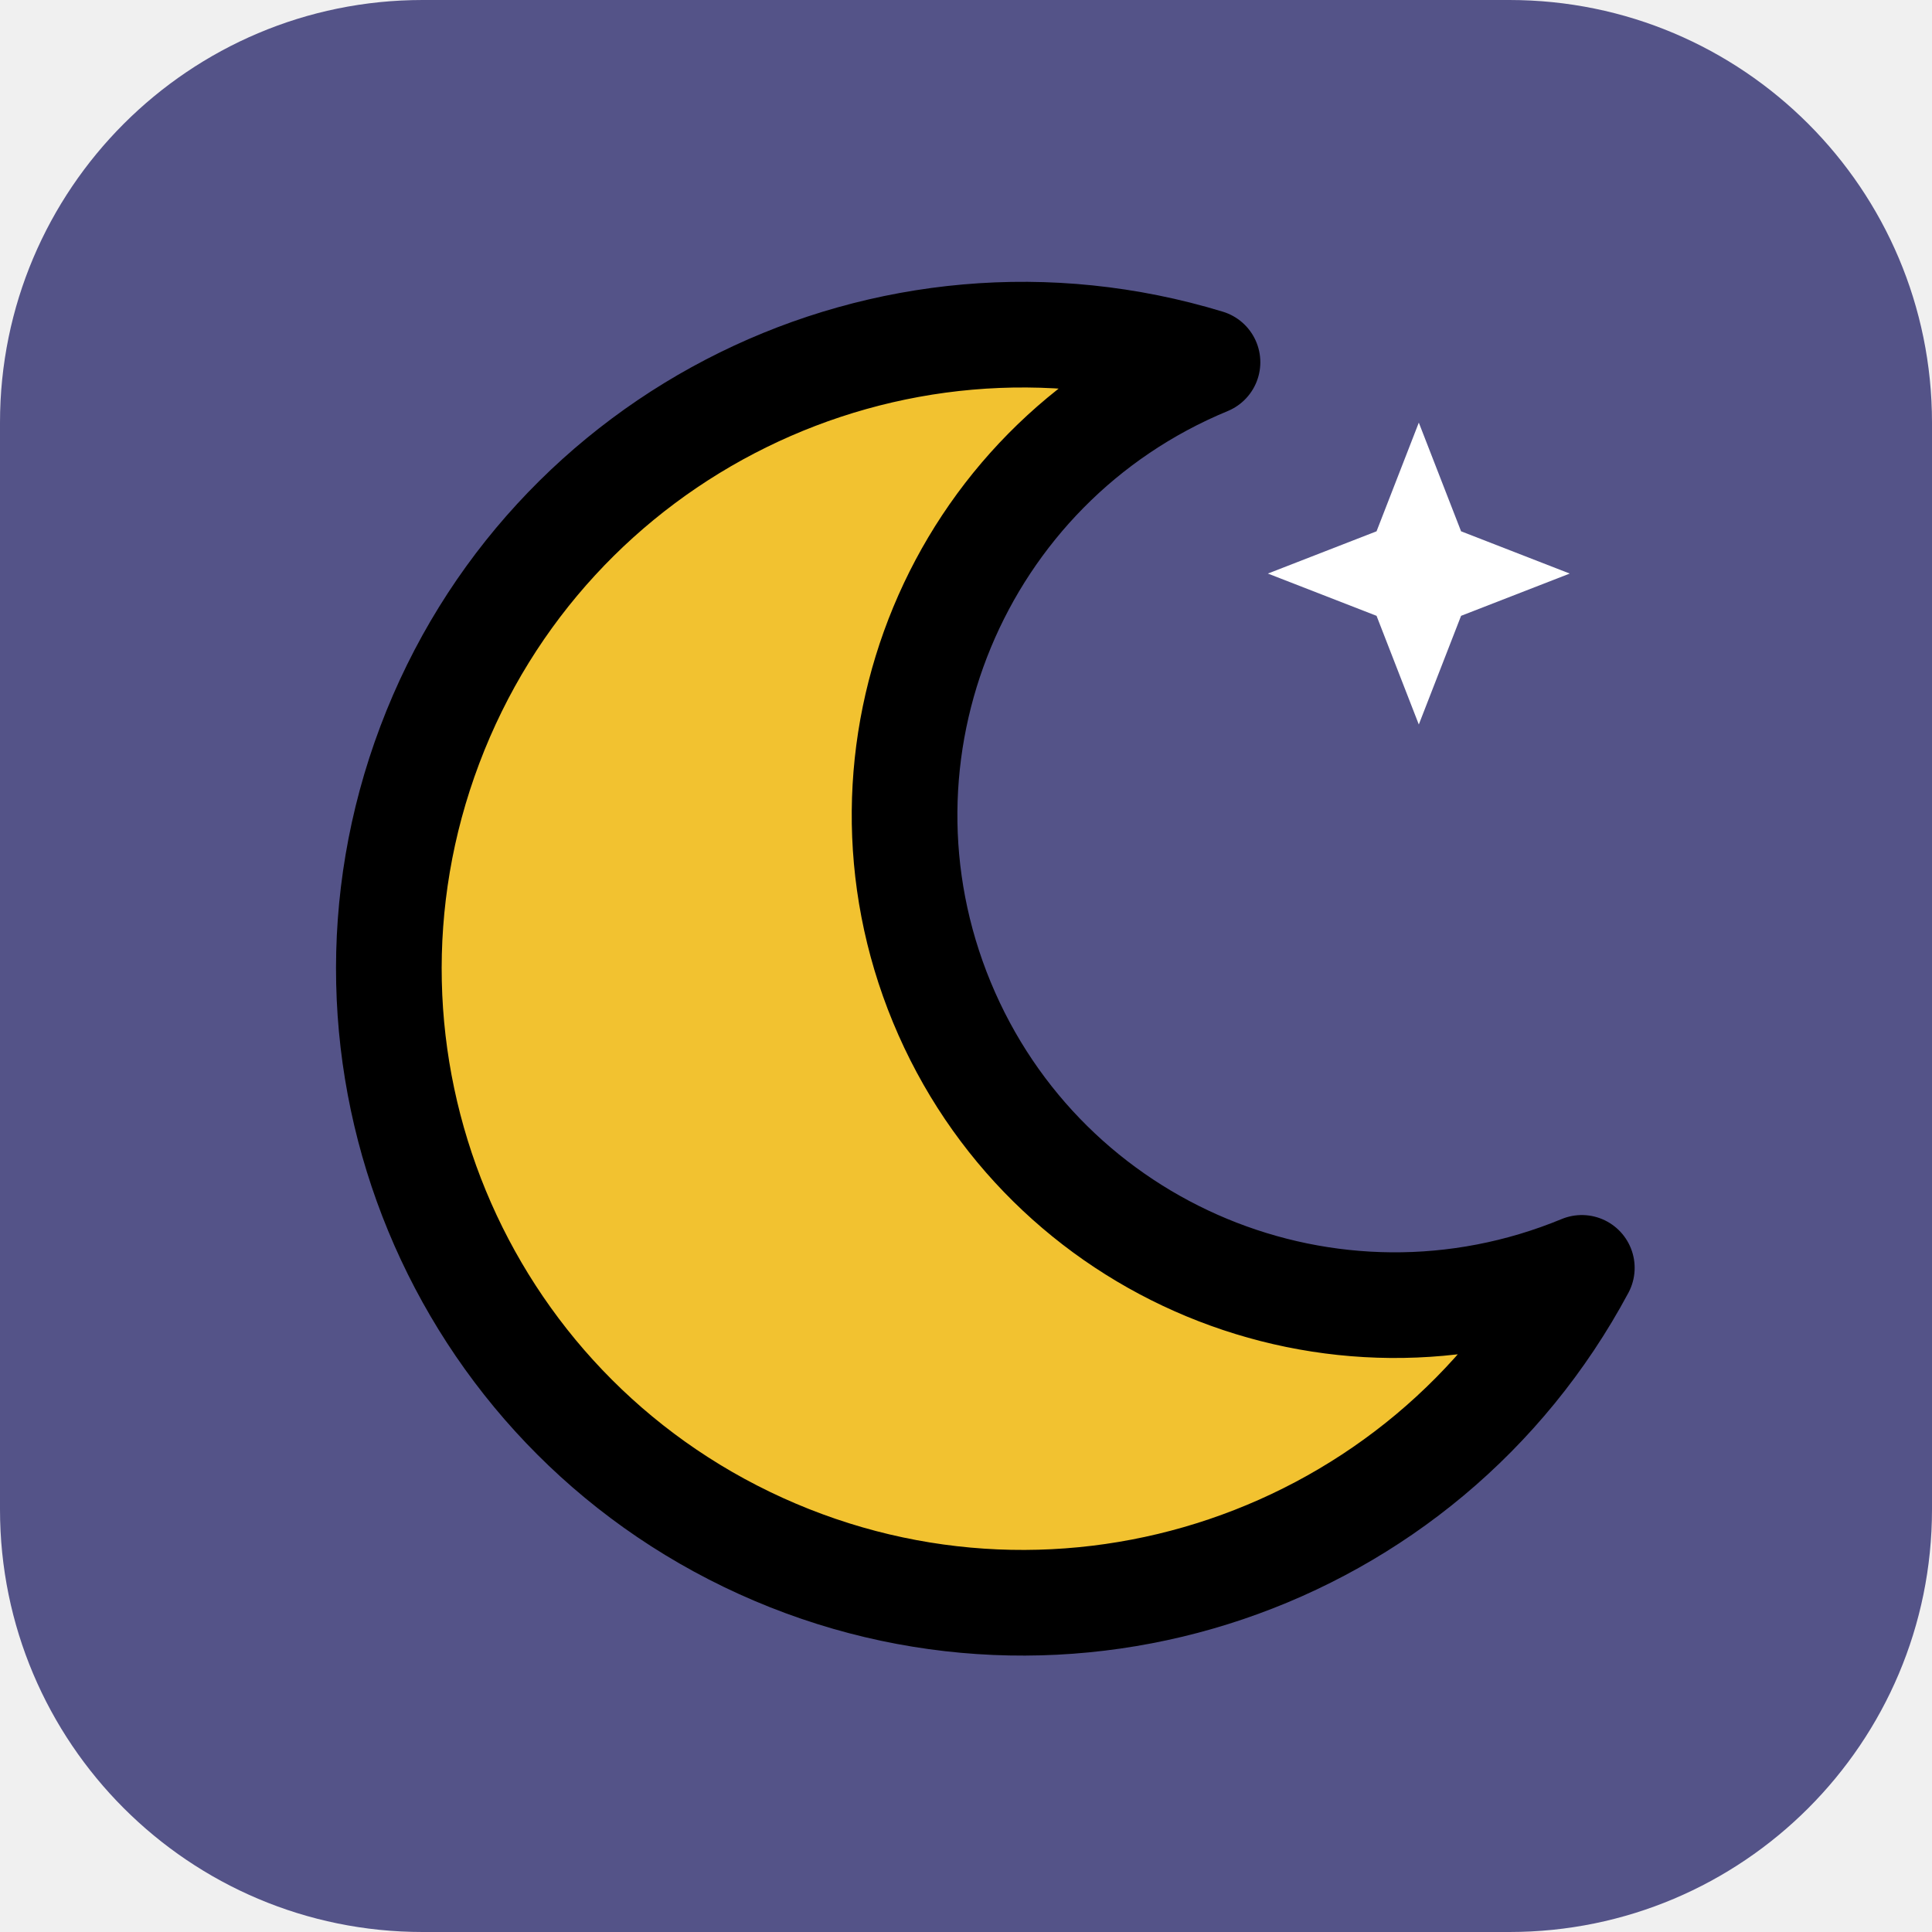
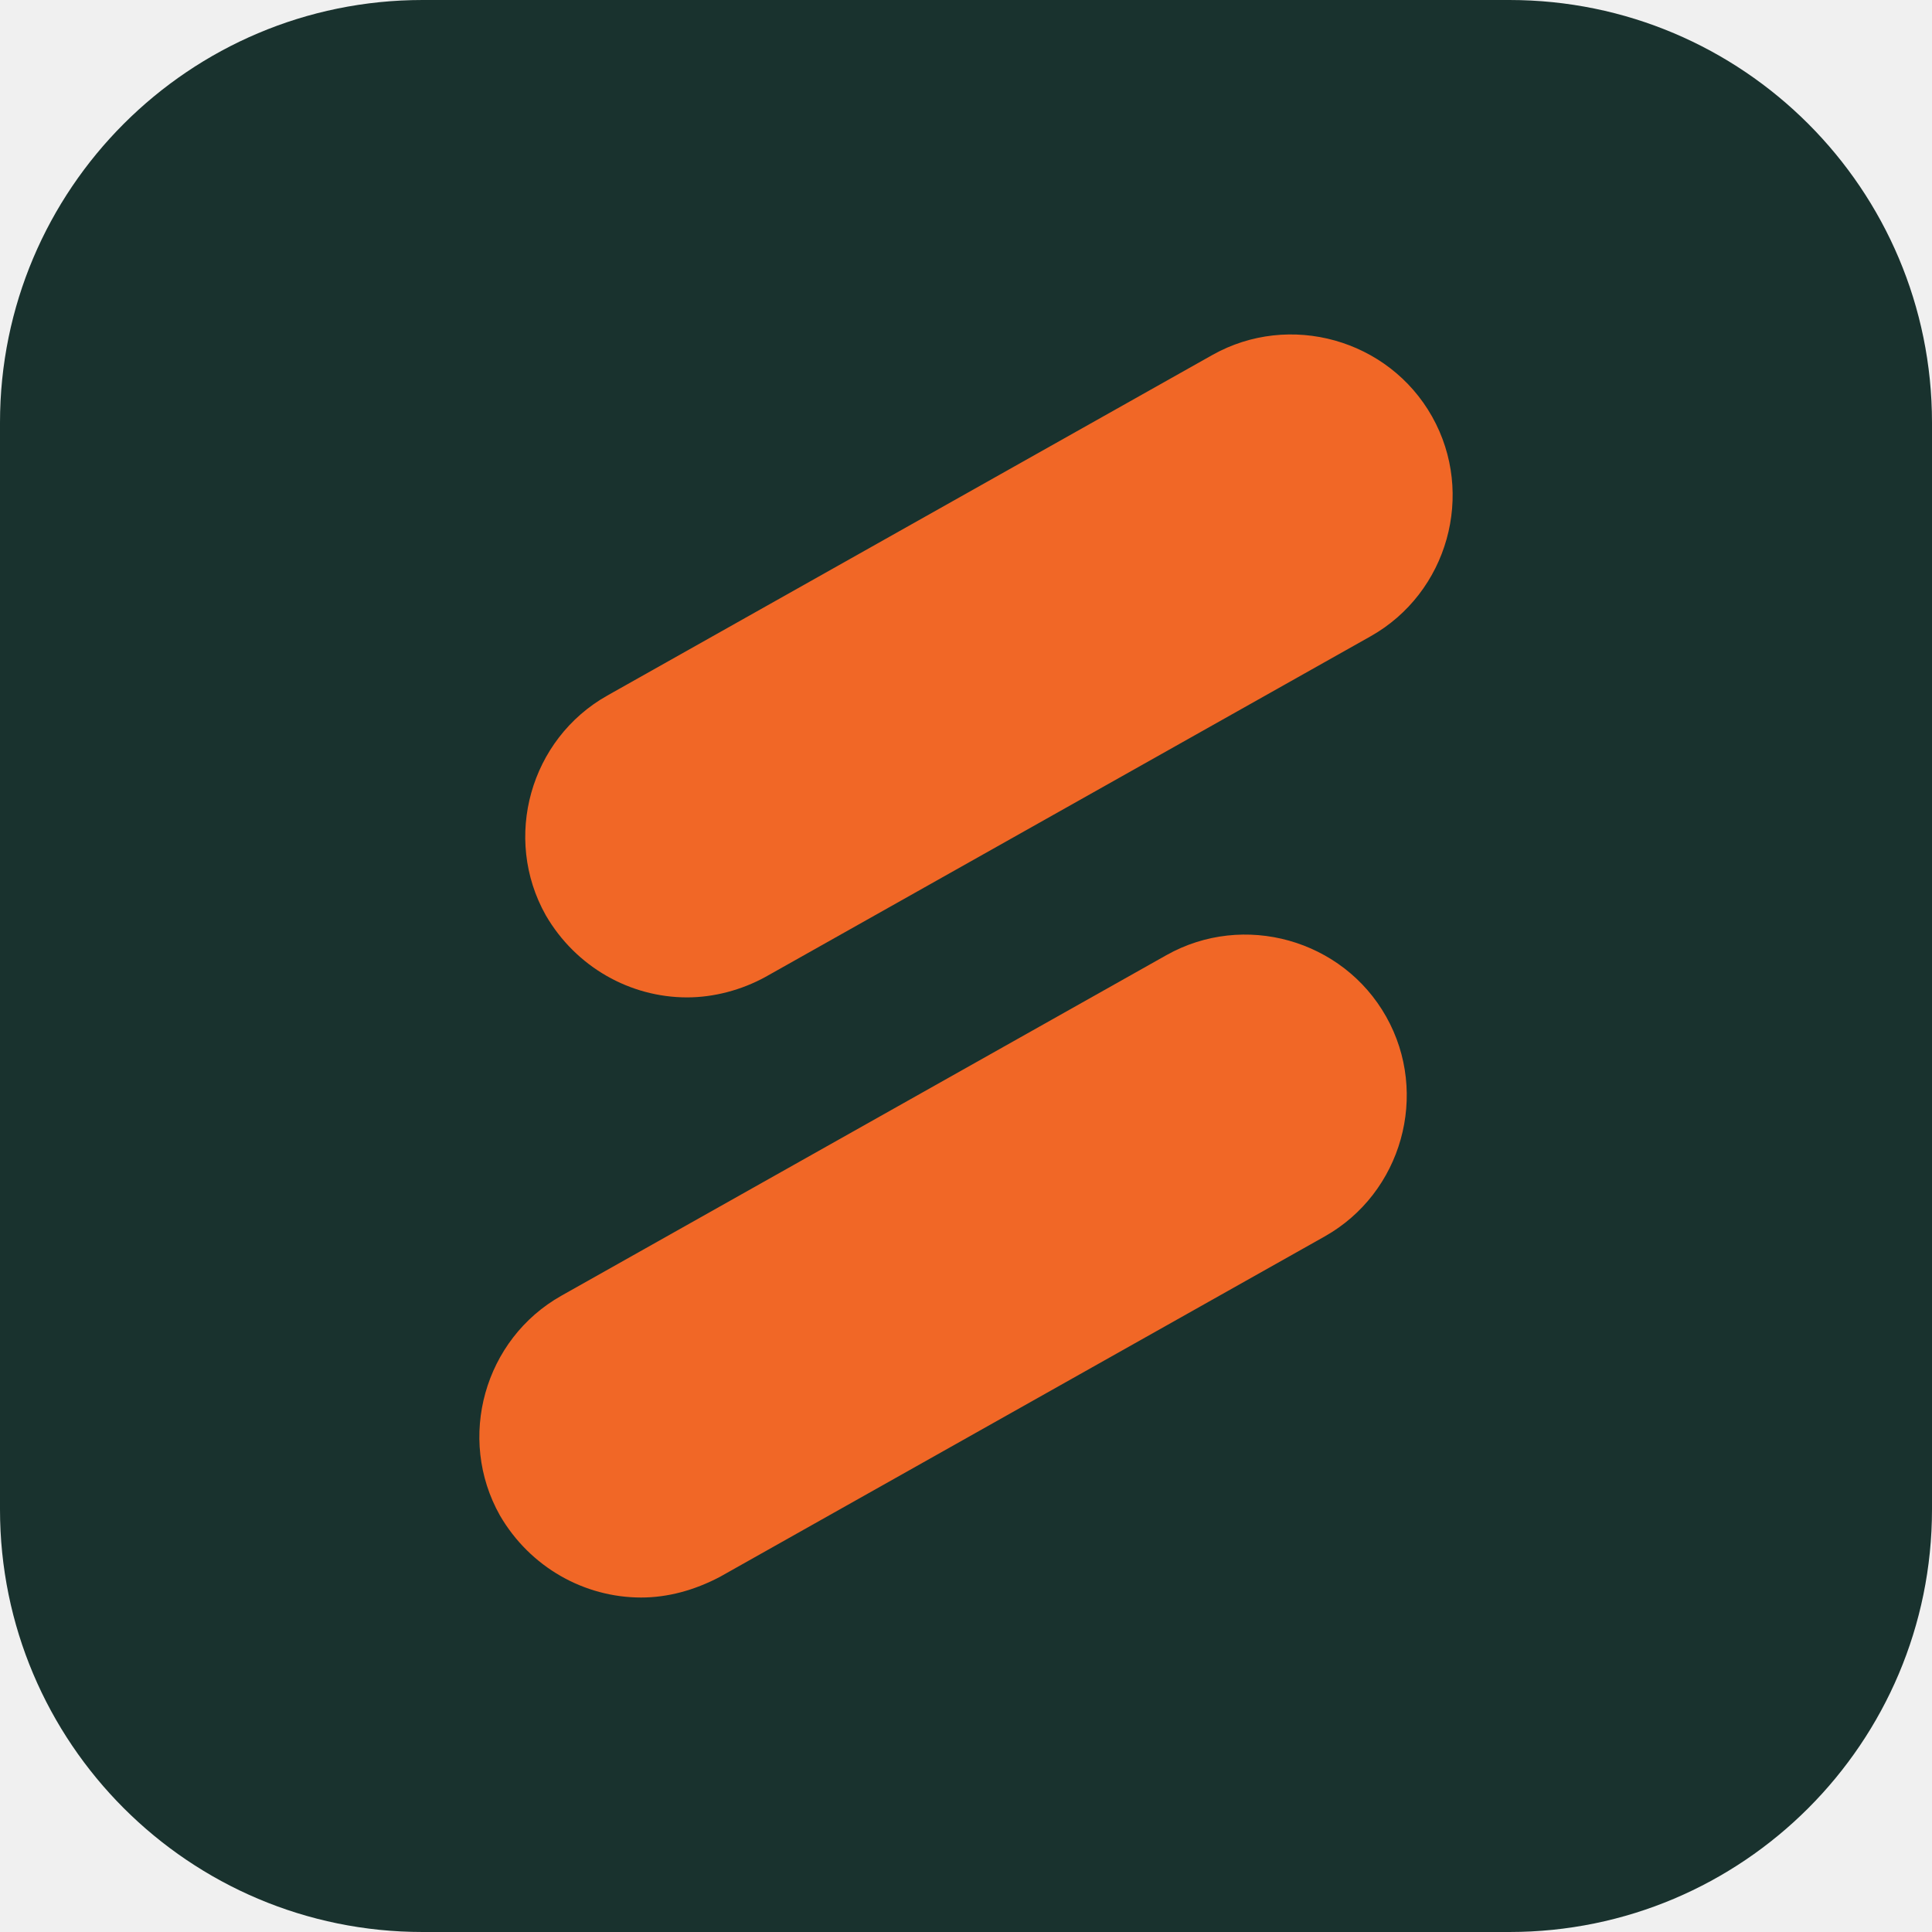
<svg xmlns="http://www.w3.org/2000/svg" viewBox="0 0 64 64">
-   <rect width="64" height="64" rx="14" fill="#545388" />
-   <path d="M40 12a21 21 0 1 0 12.4 30A16 16 0 0 1 40 12Z" fill="#F2C230" stroke="#000" stroke-width="3.5" stroke-linejoin="round" />
-   <path d="M47 14l1.4 3.6L52 19l-3.6 1.4L47 24l-1.4-3.6L42 19l3.6-1.4Z" fill="#fff" />
+   <rect width="64" height="64" rx="14" fill="#19322E" />
+   <g transform="translate(32 32) scale(.4) translate(-495.2 -129.2)">
+     <path fill="#F16726" d="M472.1,131.8c-4.7,0-9.2-2.5-11.7-6.8c-3.6-6.4-1.3-14.6,5.1-18.2l50.1-28.2c6.4-3.6,14.6-1.3,18.2,5.1    c3.6,6.4,1.3,14.6-5.1,18.2l-50.1,28.2C476.6,131.2,474.3,131.8,472.1,131.8z" />
+     <path fill="#F16726" d="M468.3,181.5c-4.7,0-9.2-2.5-11.7-6.8c-3.6-6.4-1.3-14.6,5.1-18.2l50.1-28.2c6.4-3.6,14.6-1.3,18.2,5.1    c3.6,6.4,1.3,14.6-5.1,18.2l-50.1,28.2C472.7,180.9,470.5,181.5,468.3,181.5z" />
+   </g>
</svg>
